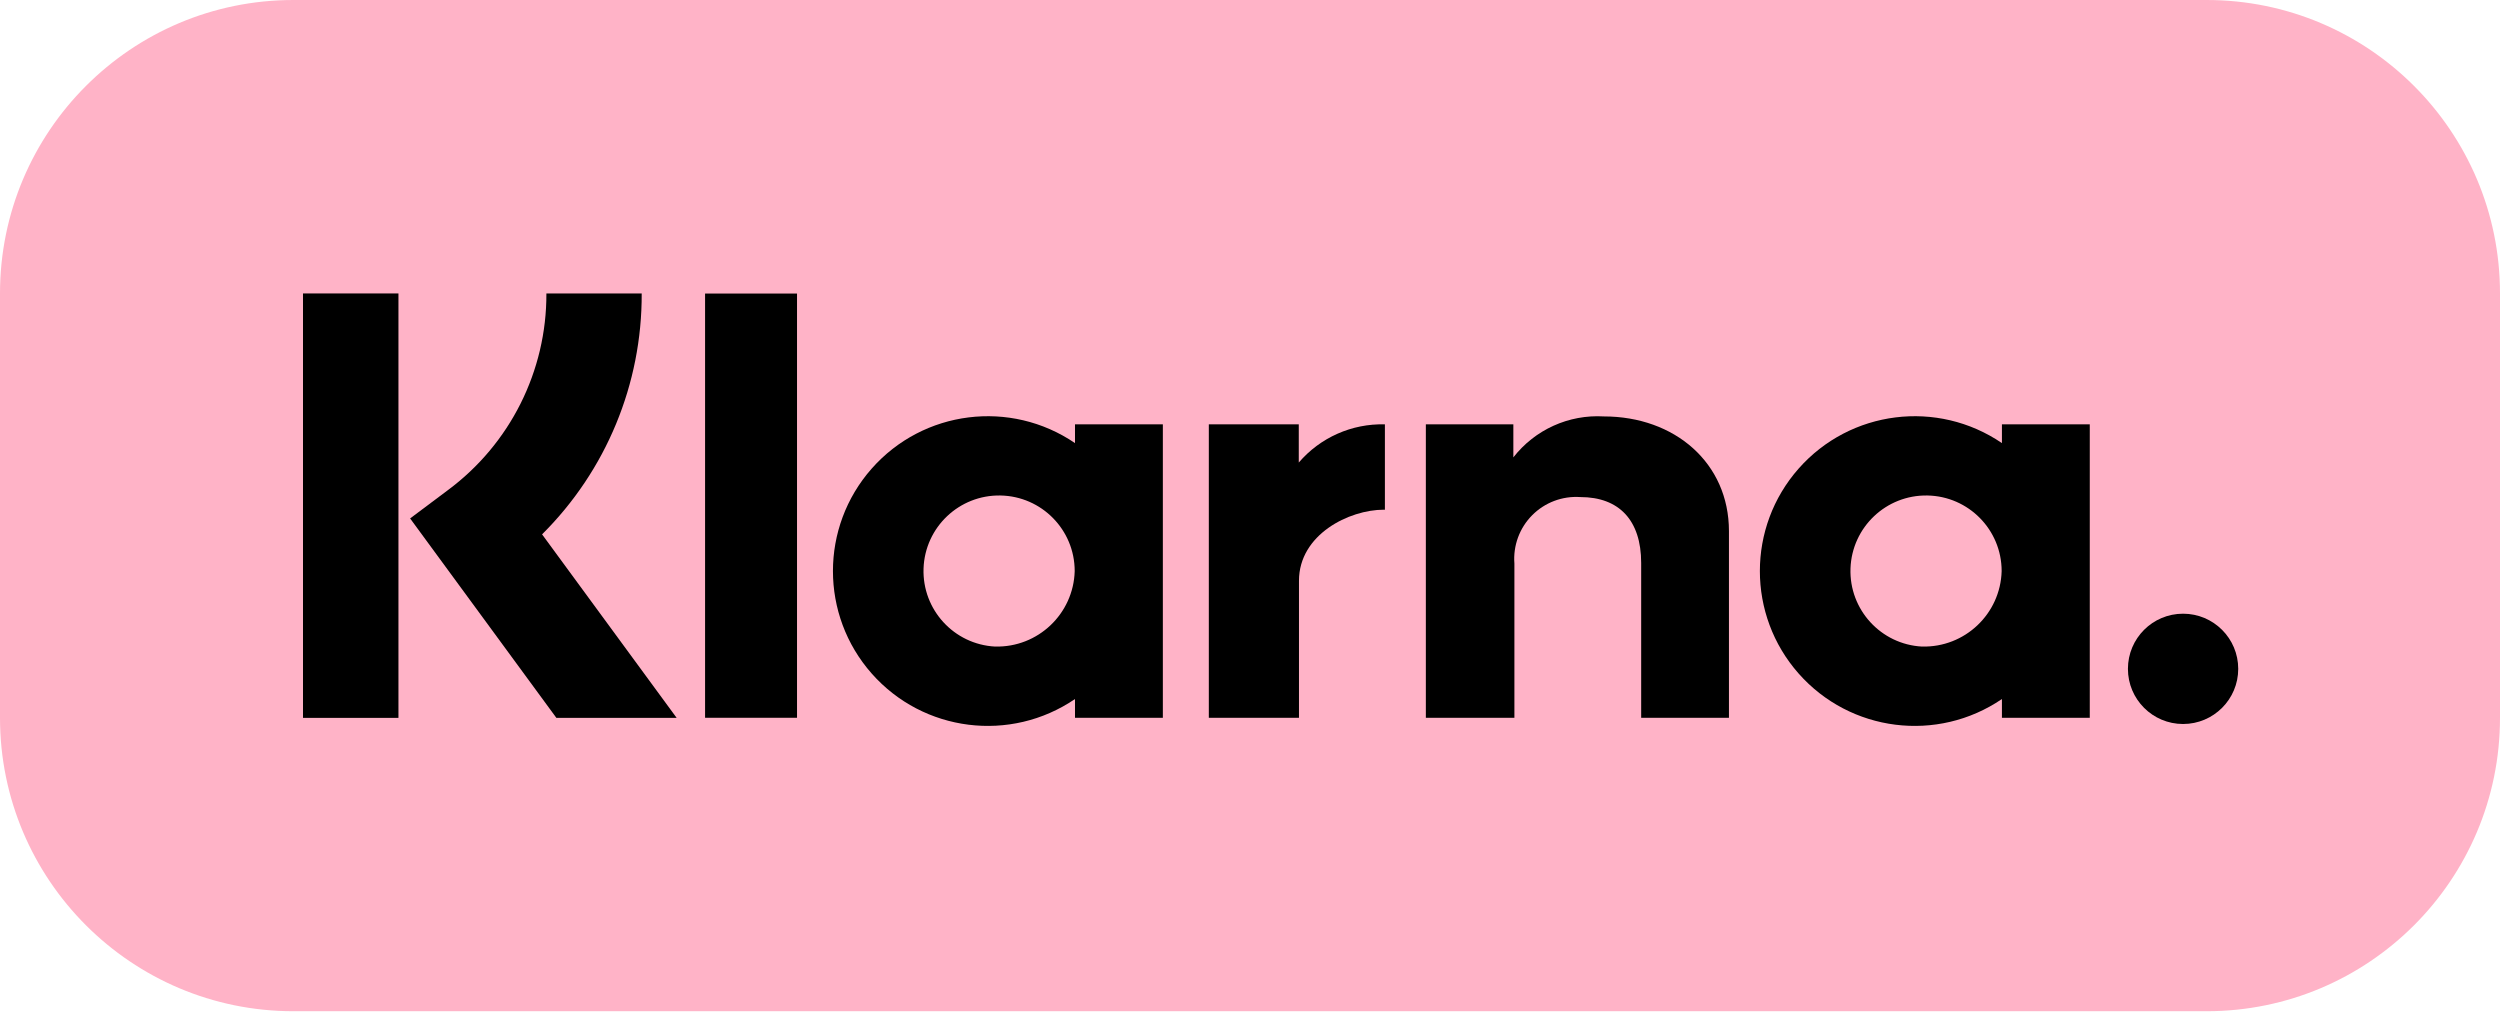
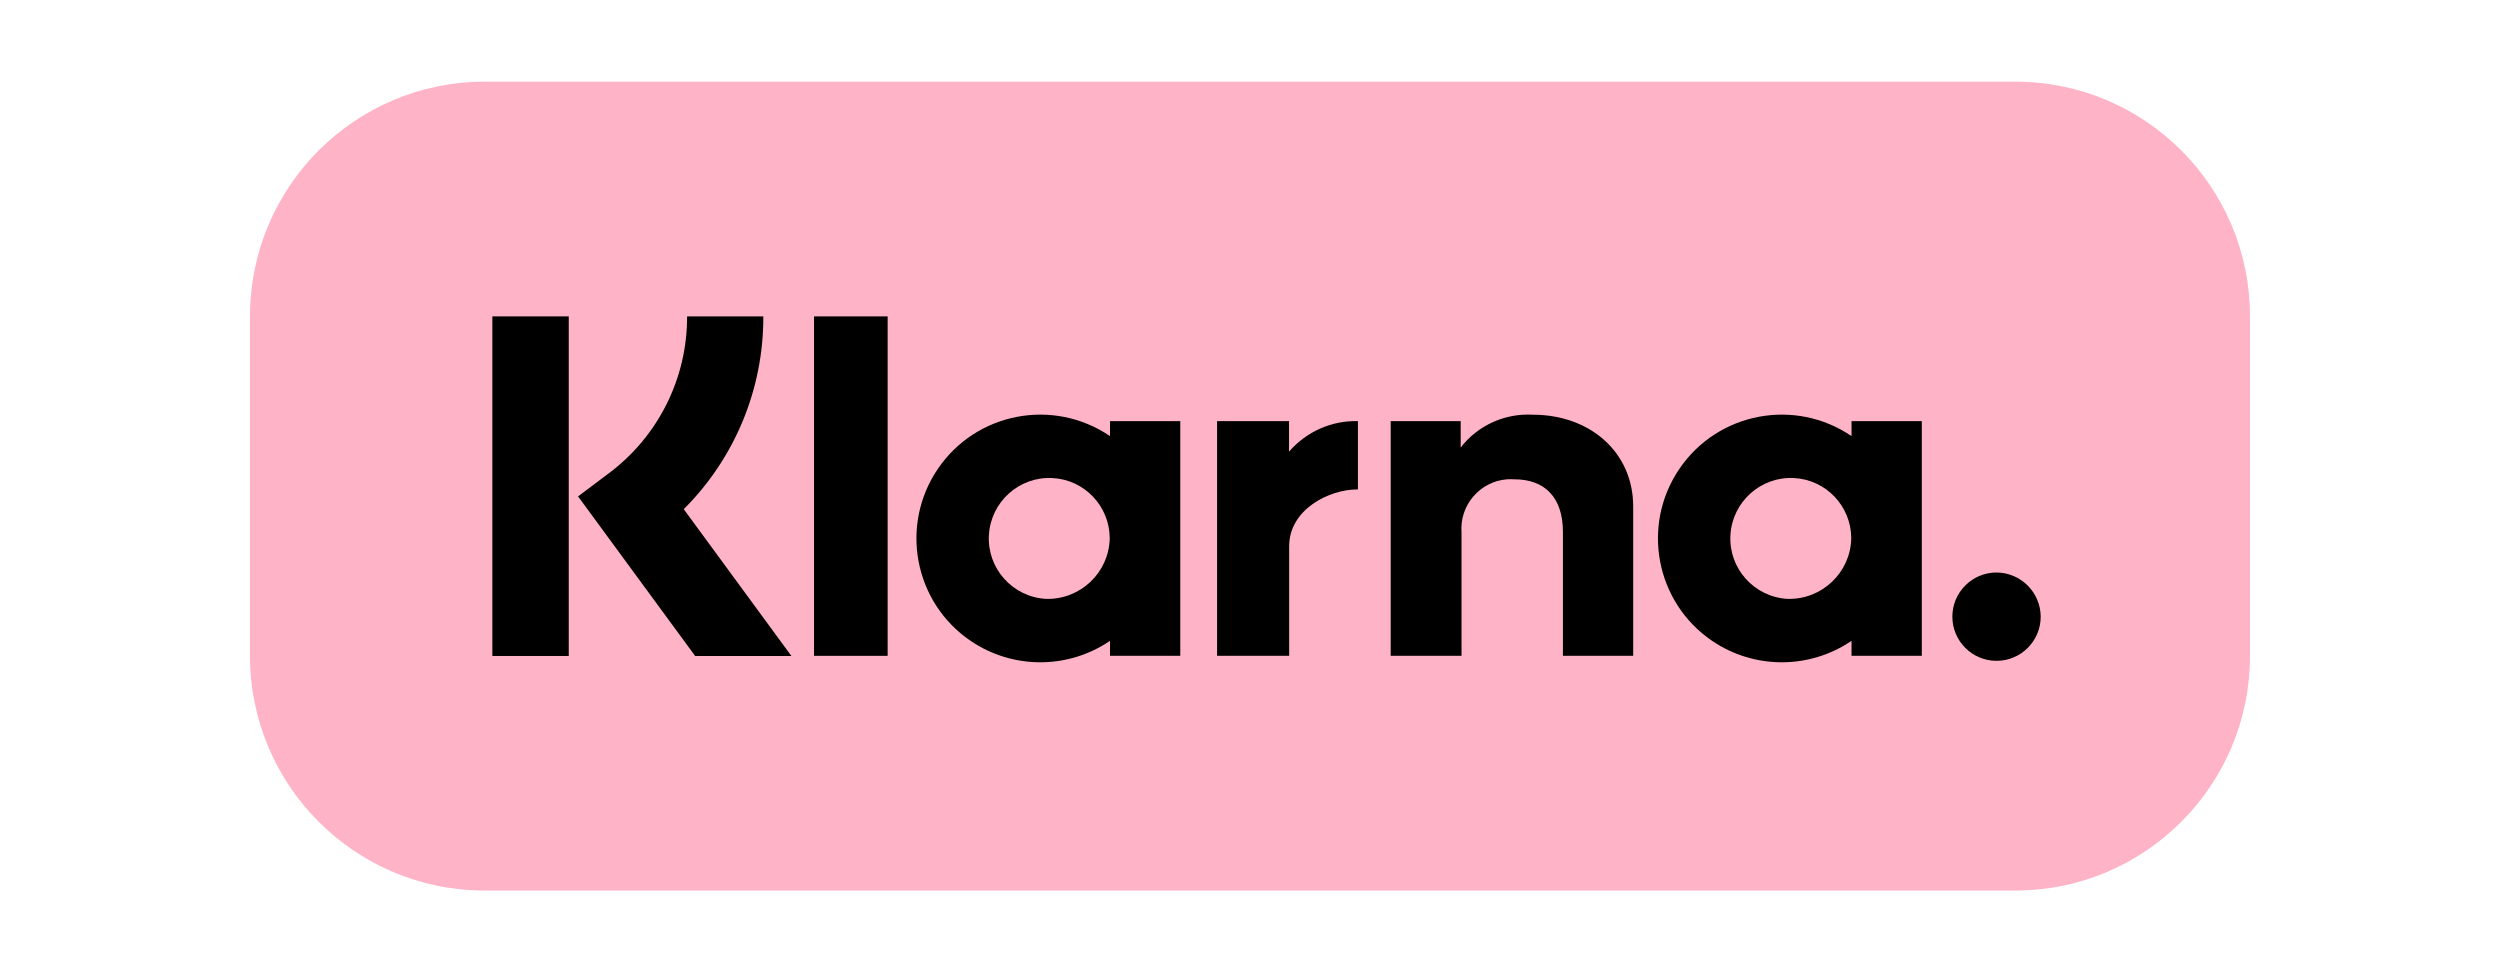
- <svg xmlns="http://www.w3.org/2000/svg" width="100" height="40.449" viewBox="0 0 100 40.449">
-   <defs>
-     <style>.cls-1{fill:#ffb3c7;}</style>
-   </defs>
-   <g id="Lager_2" data-name="Lager 2">
-     <g id="Layer_1" data-name="Layer 1">
-       <rect class="cls-1" width="100" height="40.449" rx="11.738" />
-       <path d="M80.077,17.724a6.194,6.194,0,1,0,0,10.237v.75h3.514V16.973H80.077Zm-3.196,8.139a3.024,3.024,0,1,1,3.185-3.02A3.106,3.106,0,0,1,76.881,25.862Z" />
-       <rect x="28.203" y="11.742" width="3.678" height="16.969" />
-       <path d="M64.154,16.657a4.269,4.269,0,0,0-3.62,1.638V16.973h-3.5V28.711h3.542V22.542a2.475,2.475,0,0,1,2.638-2.659c1.545,0,2.433.923,2.433,2.635V28.711h3.511V21.246C69.158,18.515,66.986,16.657,64.154,16.657Z" />
-       <path d="M43,17.724a6.194,6.194,0,1,0,0,10.237v.75h3.514V16.973H43Zm-3.196,8.139a3.024,3.024,0,1,1,3.184-3.02A3.106,3.106,0,0,1,39.803,25.862Z" />
-       <path d="M51.951,18.502V16.973H48.353V28.711h3.606v-5.48c0-1.849,2.004-2.843,3.395-2.843.014,0,.028.001.042.002V16.974A4.382,4.382,0,0,0,51.951,18.502Z" />
-       <path d="M87.323,24.548a2.206,2.206,0,1,0,2.206,2.206A2.206,2.206,0,0,0,87.323,24.548Z" />
-       <path d="M25.668,11.738H21.856a9.749,9.749,0,0,1-3.941,7.868l-1.51,1.131,5.851,7.979h4.811l-5.384-7.342A13.505,13.505,0,0,0,25.668,11.738Z" />
-       <rect x="12.12" y="11.738" width="3.818" height="16.977" />
+ <svg xmlns="http://www.w3.org/2000/svg" version="1.1" id="圖層_1" x="0px" y="0px" viewBox="0 0 180 70" enable-background="new 0 0 180 70" xml:space="preserve">
+   <g id="Lager_2">
+     <g id="Layer_1">
+       <path fill="#FFB3C7" d="M34.9,5.88H145.1c9.34,0,16.9,7.57,16.9,16.9v24.44c0,9.34-7.57,16.9-16.9,16.9H34.9    c-9.34,0-16.9-7.57-16.9-16.9V22.78C18,13.44,25.57,5.88,34.9,5.88z" />
+       <path d="M133.31,31.4c-4.07-2.77-9.62-1.72-12.39,2.35c-2.77,4.07-1.72,9.62,2.35,12.39c3.03,2.06,7.01,2.06,10.04,0v1.08h5.06    v-16.9h-5.06V31.4z M128.71,43.12c-2.4-0.13-4.25-2.18-4.12-4.58c0.13-2.4,2.18-4.25,4.58-4.12c2.31,0.12,4.12,2.03,4.12,4.35    C133.23,41.24,131.17,43.18,128.71,43.12z" />
+       <rect x="58.61" y="22.78" width="5.3" height="24.44" />
+       <path d="M110.38,29.86c-2.02-0.12-3.97,0.76-5.21,2.36v-1.9h-5.04v16.9h5.1v-8.88c-0.15-1.96,1.32-3.68,3.28-3.83    c0.17-0.01,0.35-0.01,0.52,0c2.22,0,3.5,1.33,3.5,3.79v8.92h5.06V36.47C117.59,32.54,114.46,29.86,110.38,29.86z" />
+       <path d="M79.92,31.4c-4.07-2.77-9.62-1.72-12.39,2.35s-1.72,9.62,2.35,12.39c3.03,2.06,7.01,2.06,10.04,0v1.08h5.06v-16.9h-5.06    V31.4z M75.32,43.12c-2.4-0.13-4.25-2.18-4.12-4.58c0.13-2.4,2.18-4.25,4.58-4.12c2.31,0.12,4.12,2.03,4.12,4.35    C79.84,41.24,77.78,43.18,75.32,43.12L75.32,43.12z" />
+       <path d="M92.81,32.52v-2.2h-5.18v16.9h5.19v-7.89c0-2.66,2.89-4.09,4.89-4.09c0.02,0,0.04,0,0.06,0v-4.92    C95.87,30.27,94.05,31.08,92.81,32.52z" />
+       <path d="M143.75,41.22c-1.75,0-3.18,1.42-3.18,3.18c0,1.75,1.42,3.18,3.18,3.18c1.75,0,3.18-1.42,3.18-3.18    C146.92,42.65,145.5,41.23,143.75,41.22C143.75,41.22,143.75,41.22,143.75,41.22z" />
+       <path d="M54.96,22.78h-5.49c0.02,4.46-2.09,8.67-5.68,11.33l-2.17,1.63l8.43,11.49h6.93l-7.75-10.57    C52.92,32.98,54.98,27.99,54.96,22.78z" />
+       <rect x="35.45" y="22.78" width="5.5" height="24.45" />
    </g>
  </g>
</svg>
